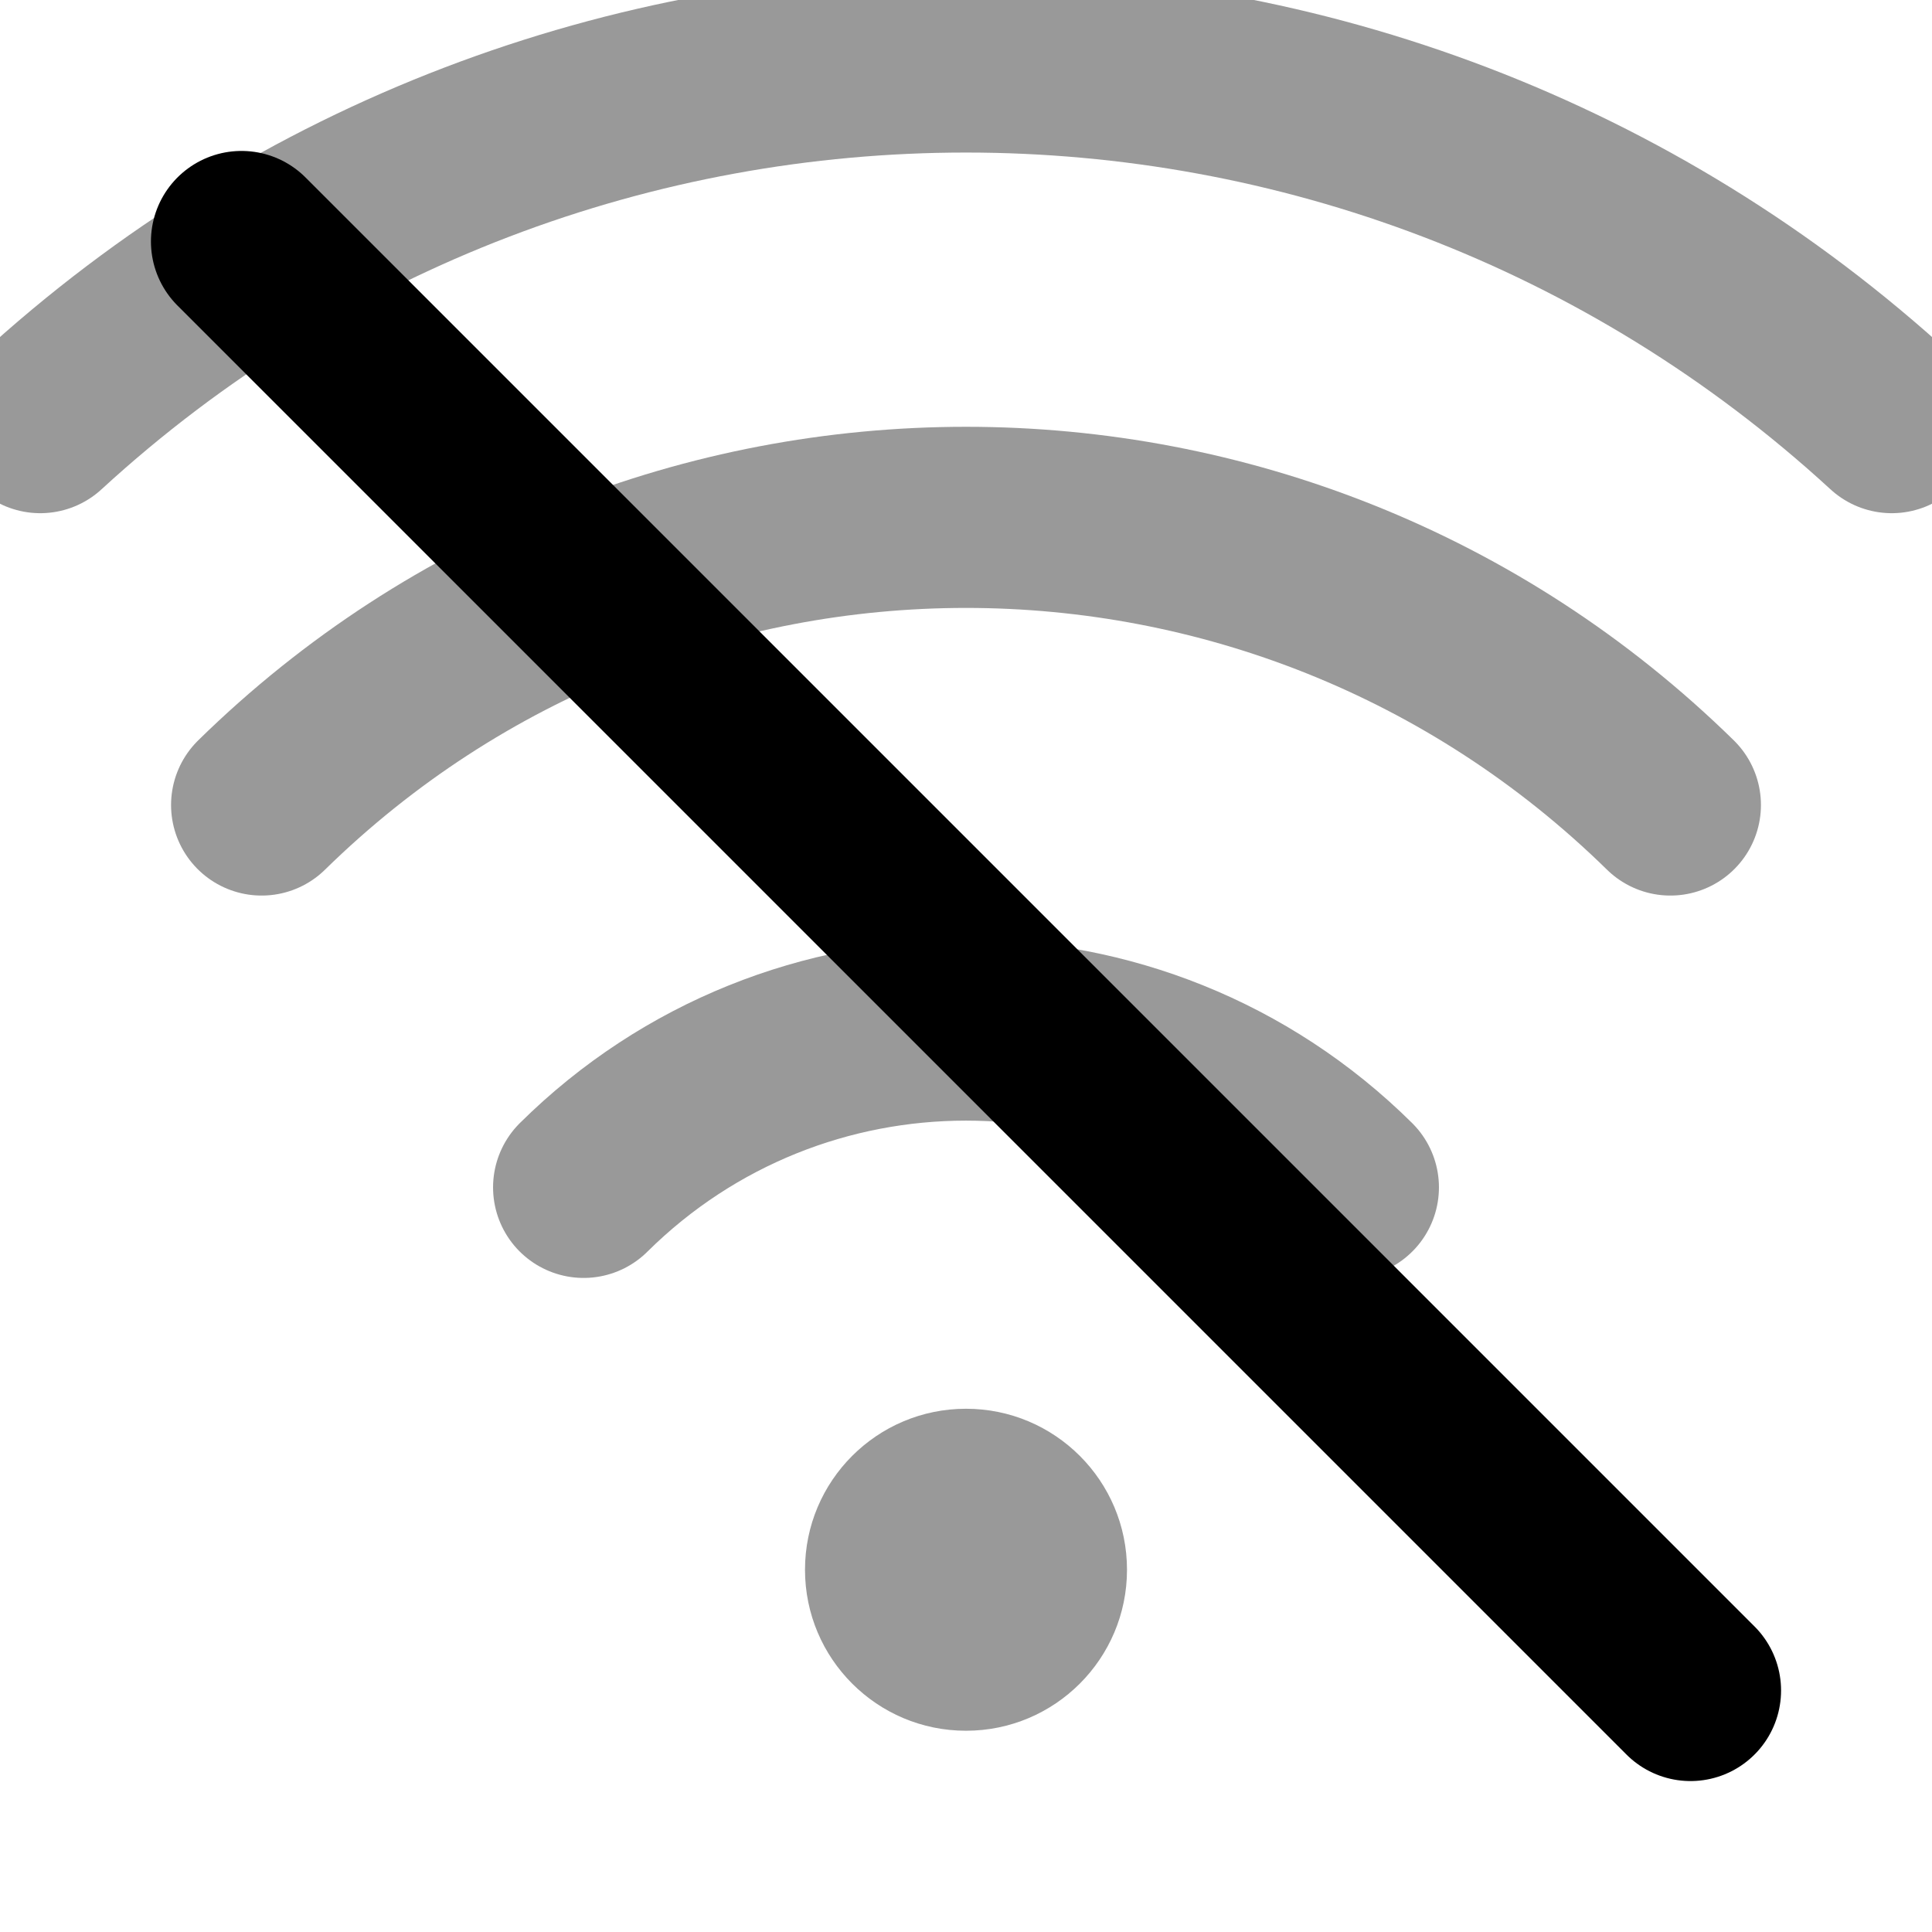
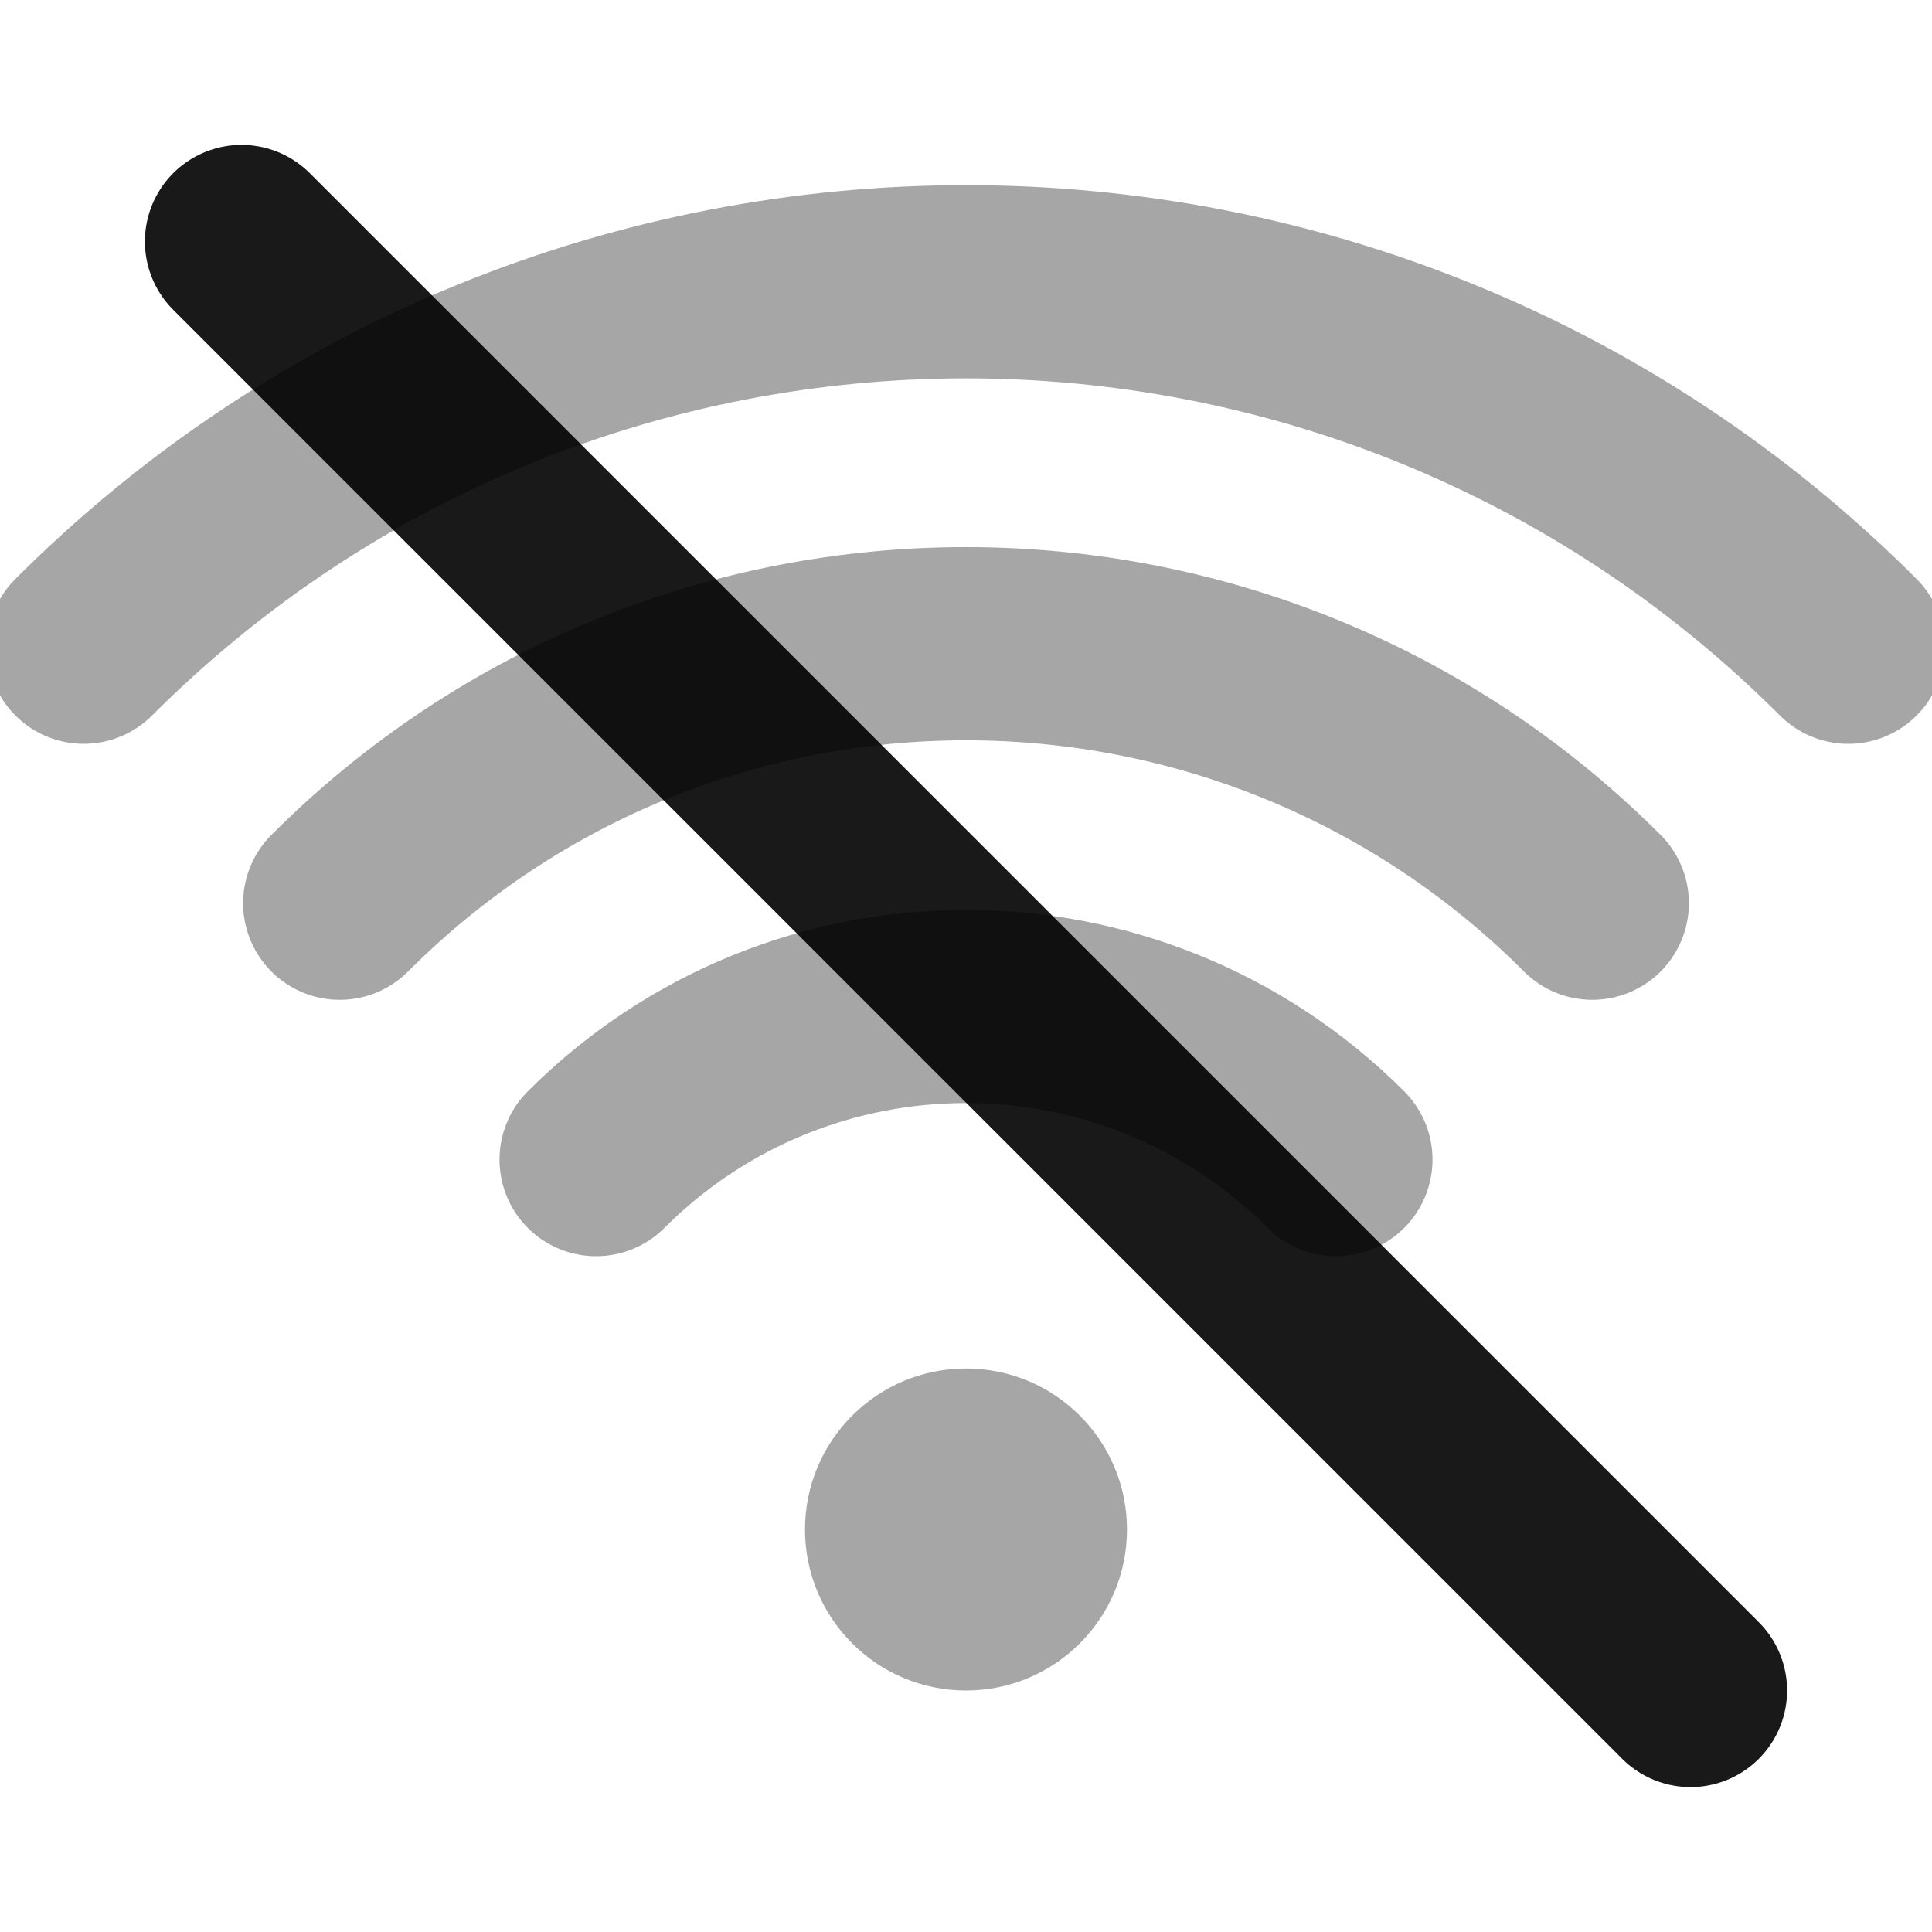
<svg xmlns="http://www.w3.org/2000/svg" viewBox="0 0 48 48" width="48" height="48">
-   <circle cx="24" cy="39" r="4" fill="#000000" opacity="0.4" />
-   <path d="M 14.5 29.5 A 13.5 13.5 0 0 1 33.5 29.5" fill="none" stroke="#000000" stroke-width="4.5" stroke-linecap="round" opacity="0.4" />
-   <path d="M 6.5 20 A 25 25 0 0 1 41.5 20" fill="none" stroke="#000000" stroke-width="4.5" stroke-linecap="round" opacity="0.4" />
-   <path d="M 1 10.5 A 34 34 0 0 1 47 10.5" fill="none" stroke="#000000" stroke-width="4.5" stroke-linecap="round" opacity="0.4" />
-   <line x1="6" y1="6" x2="42" y2="42" stroke="#000000" stroke-width="4.5" stroke-linecap="round" />
+   <circle cx="24" cy="38" r="4" fill="#000000" opacity="0.35" />
+   <path d="M 14.81 28.81 A 13 13 0 0 1 33.19 28.81" fill="none" stroke="#000000" stroke-width="4.8" stroke-linecap="round" opacity="0.35" />
+   <path d="M 8.44 22.44 A 22 22 0 0 1 39.56 22.44" fill="none" stroke="#000000" stroke-width="4.8" stroke-linecap="round" opacity="0.35" />
+   <path d="M 2.08 16.08 A 31 31 0 0 1 45.92 16.08" fill="none" stroke="#000000" stroke-width="4.8" stroke-linecap="round" opacity="0.35" />
+   <line x1="6" y1="6" x2="42" y2="42" stroke="#000000" stroke-width="4.8" stroke-linecap="round" opacity="0.9" />
</svg>
